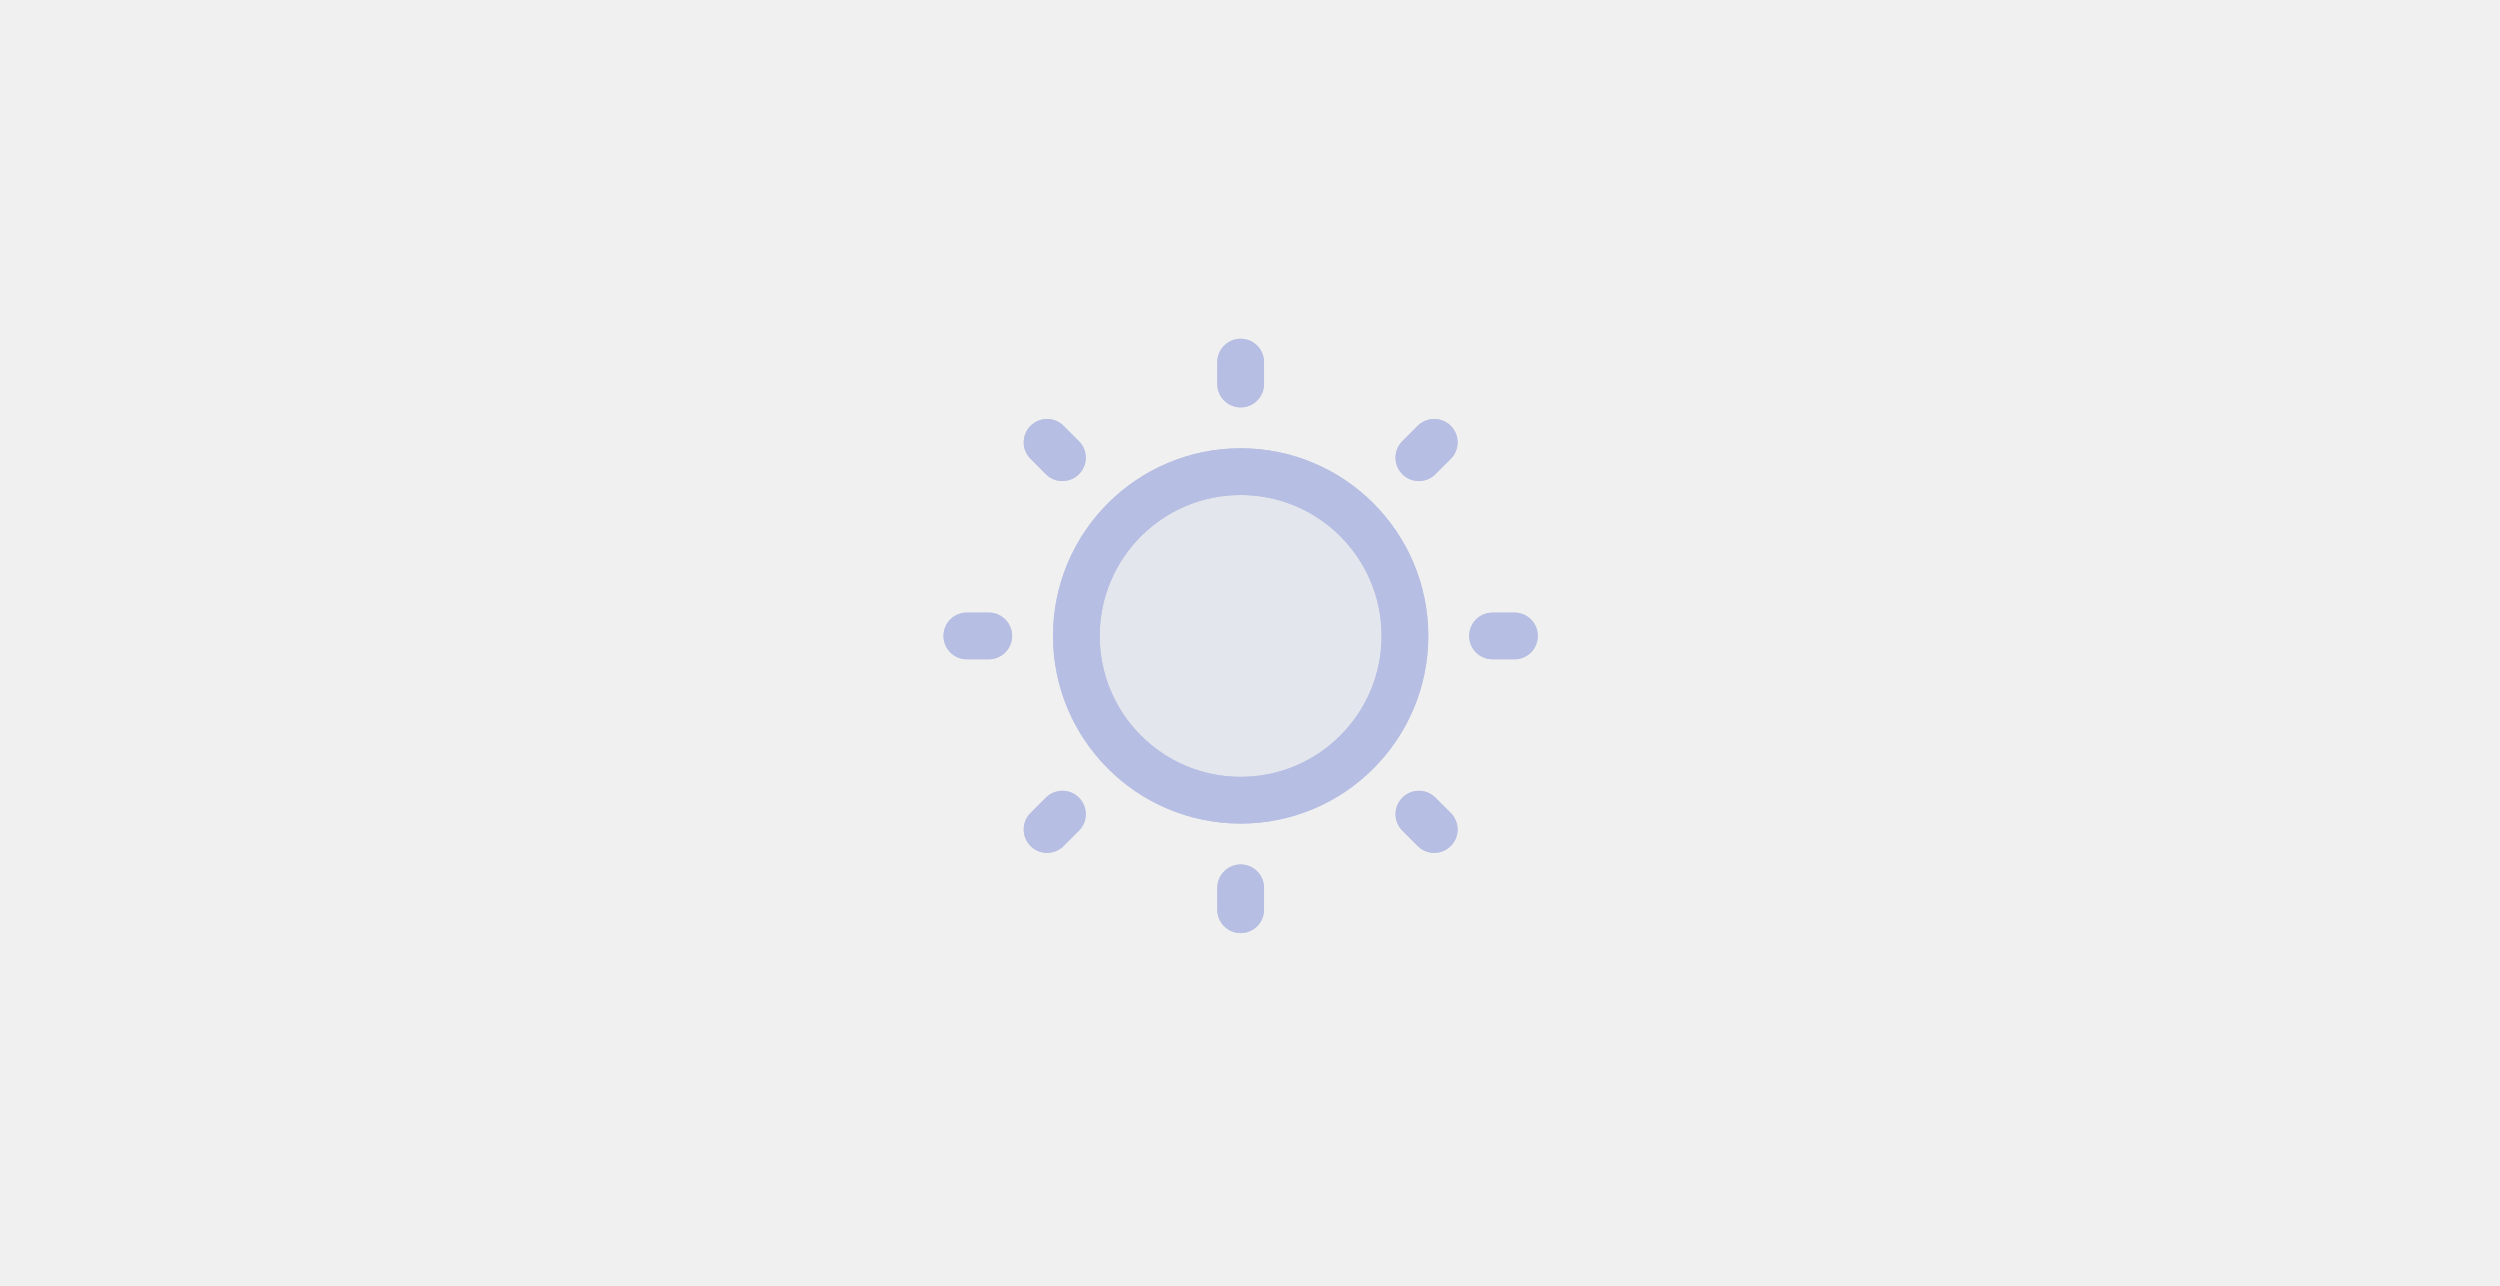
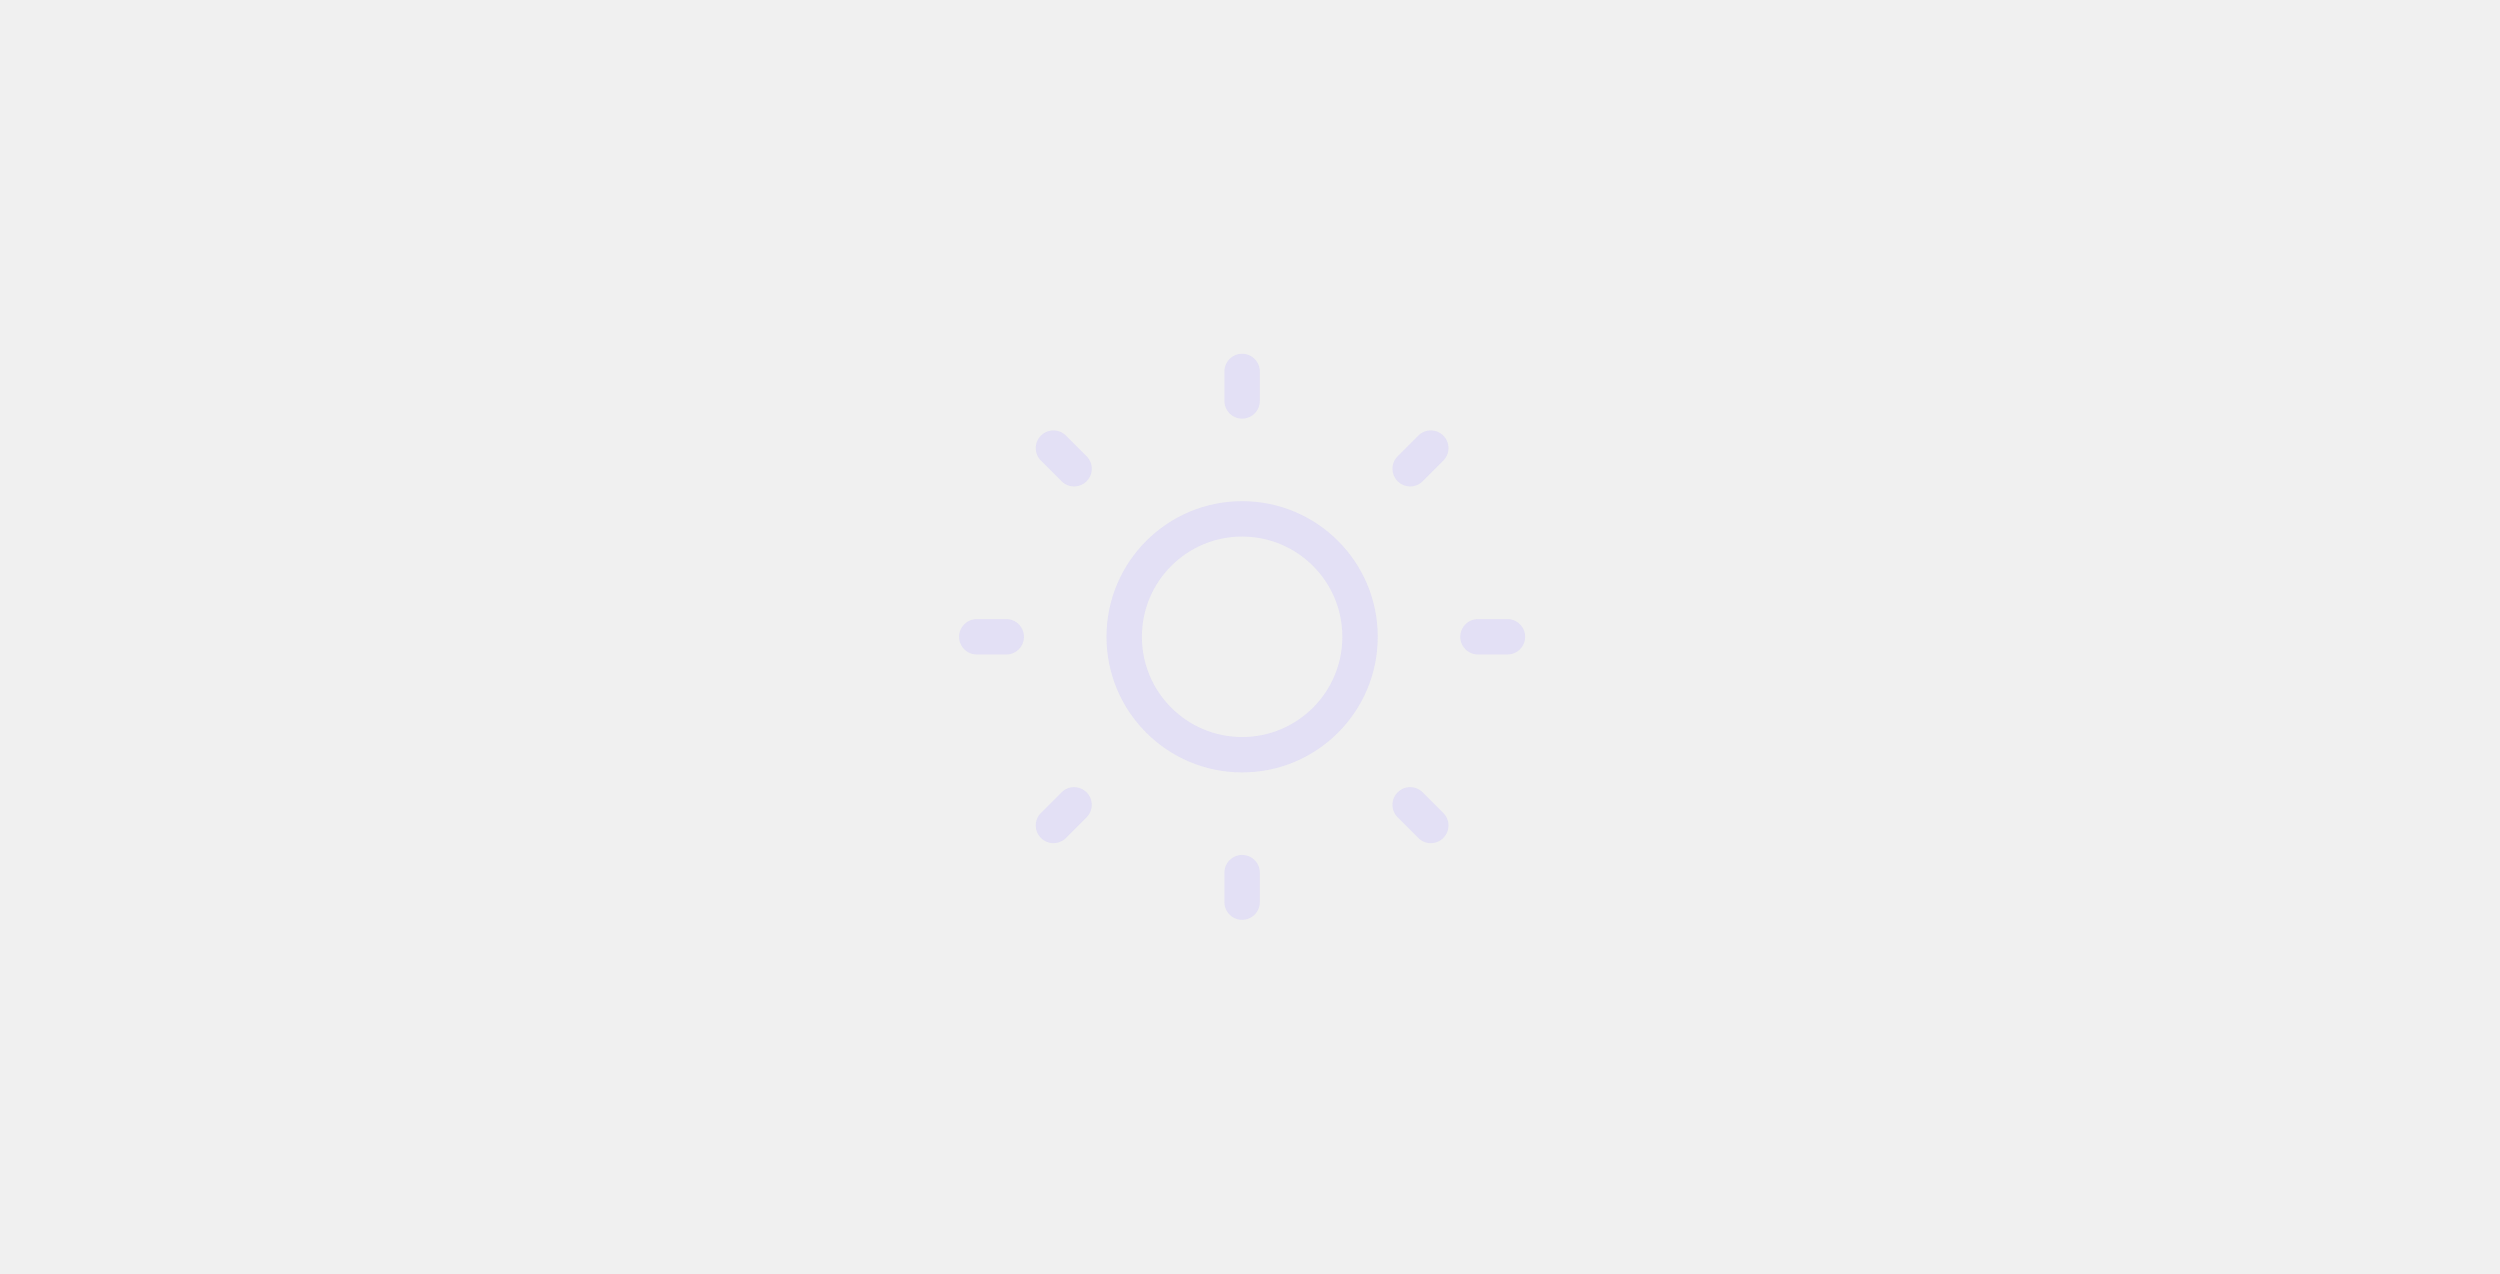
- <svg xmlns="http://www.w3.org/2000/svg" width="107" height="55" viewBox="0 0 107 55" fill="none">
-   <g opacity="0.2">
-     <path d="M53.1 34.249C56.983 34.249 60.131 31.101 60.131 27.218C60.131 23.334 56.983 20.186 53.1 20.186C49.216 20.186 46.068 23.334 46.068 27.218C46.068 31.101 49.216 34.249 53.1 34.249Z" fill="#8692D0" />
-     <path d="M53.1 34.249C56.983 34.249 60.131 31.101 60.131 27.218C60.131 23.334 56.983 20.186 53.1 20.186C49.216 20.186 46.068 23.334 46.068 27.218C46.068 31.101 49.216 34.249 53.1 34.249Z" fill="white" fill-opacity="0.4" />
-   </g>
-   <path d="M53.1 34.249C56.983 34.249 60.131 31.101 60.131 27.218C60.131 23.334 56.983 20.186 53.1 20.186C49.216 20.186 46.068 23.334 46.068 27.218C46.068 31.101 49.216 34.249 53.1 34.249Z" stroke="#8692D0" stroke-width="2" stroke-linecap="round" stroke-linejoin="round" />
-   <path d="M53.1 34.249C56.983 34.249 60.131 31.101 60.131 27.218C60.131 23.334 56.983 20.186 53.1 20.186C49.216 20.186 46.068 23.334 46.068 27.218C46.068 31.101 49.216 34.249 53.1 34.249Z" stroke="white" stroke-opacity="0.4" stroke-width="2" stroke-linecap="round" stroke-linejoin="round" />
-   <path d="M53.1 16.436V15.499" stroke="#8692D0" stroke-width="2" stroke-linecap="round" stroke-linejoin="round" />
-   <path d="M53.1 16.436V15.499" stroke="white" stroke-opacity="0.4" stroke-width="2" stroke-linecap="round" stroke-linejoin="round" />
-   <path d="M45.471 19.589L44.815 18.932" stroke="#8692D0" stroke-width="2" stroke-linecap="round" stroke-linejoin="round" />
-   <path d="M45.471 19.589L44.815 18.932" stroke="white" stroke-opacity="0.4" stroke-width="2" stroke-linecap="round" stroke-linejoin="round" />
-   <path d="M42.318 27.218H41.381" stroke="#8692D0" stroke-width="2" stroke-linecap="round" stroke-linejoin="round" />
-   <path d="M42.318 27.218H41.381" stroke="white" stroke-opacity="0.4" stroke-width="2" stroke-linecap="round" stroke-linejoin="round" />
-   <path d="M45.471 34.846L44.815 35.503" stroke="#8692D0" stroke-width="2" stroke-linecap="round" stroke-linejoin="round" />
-   <path d="M45.471 34.846L44.815 35.503" stroke="white" stroke-opacity="0.4" stroke-width="2" stroke-linecap="round" stroke-linejoin="round" />
-   <path d="M53.1 37.999V38.936" stroke="#8692D0" stroke-width="2" stroke-linecap="round" stroke-linejoin="round" />
-   <path d="M53.1 37.999V38.936" stroke="white" stroke-opacity="0.4" stroke-width="2" stroke-linecap="round" stroke-linejoin="round" />
-   <path d="M60.728 34.846L61.385 35.503" stroke="#8692D0" stroke-width="2" stroke-linecap="round" stroke-linejoin="round" />
-   <path d="M60.728 34.846L61.385 35.503" stroke="white" stroke-opacity="0.4" stroke-width="2" stroke-linecap="round" stroke-linejoin="round" />
-   <path d="M63.881 27.218H64.818" stroke="#8692D0" stroke-width="2" stroke-linecap="round" stroke-linejoin="round" />
-   <path d="M63.881 27.218H64.818" stroke="white" stroke-opacity="0.4" stroke-width="2" stroke-linecap="round" stroke-linejoin="round" />
-   <path d="M60.728 19.589L61.385 18.932" stroke="#8692D0" stroke-width="2" stroke-linecap="round" stroke-linejoin="round" />
-   <path d="M60.728 19.589L61.385 18.932" stroke="white" stroke-opacity="0.4" stroke-width="2" stroke-linecap="round" stroke-linejoin="round" />
+ <svg xmlns="http://www.w3.org/2000/svg" width="106" height="54" viewBox="0 0 106 54" fill="none">
+   <circle cx="52.666" cy="27" r="5" stroke="#E1DEF5" stroke-opacity="0.9" stroke-width="1.5" stroke-linecap="round" stroke-linejoin="round" />
+   <path d="M41.416 26.25C41.002 26.25 40.666 26.586 40.666 27C40.666 27.414 41.002 27.75 41.416 27.75V26.25ZM42.666 27.75C43.08 27.75 43.416 27.414 43.416 27C43.416 26.586 43.08 26.25 42.666 26.25V27.75ZM53.416 15.75C53.416 15.336 53.08 15 52.666 15C52.252 15 51.916 15.336 51.916 15.75H53.416ZM51.916 17C51.916 17.414 52.252 17.75 52.666 17.75C53.08 17.75 53.416 17.414 53.416 17H51.916ZM62.666 26.25C62.252 26.25 61.916 26.586 61.916 27C61.916 27.414 62.252 27.75 62.666 27.75V26.25ZM63.916 27.75C64.33 27.75 64.666 27.414 64.666 27C64.666 26.586 64.33 26.25 63.916 26.25V27.75ZM53.416 37C53.416 36.586 53.08 36.25 52.666 36.25C52.252 36.25 51.916 36.586 51.916 37H53.416ZM51.916 38.25C51.916 38.664 52.252 39 52.666 39C53.08 39 53.416 38.664 53.416 38.25H51.916ZM45.196 18.47C44.903 18.177 44.428 18.177 44.136 18.47C43.843 18.762 43.843 19.237 44.136 19.53L45.196 18.47ZM45.011 20.405C45.303 20.698 45.778 20.698 46.071 20.405C46.364 20.112 46.364 19.637 46.071 19.345L45.011 20.405ZM61.196 19.53C61.489 19.237 61.489 18.762 61.196 18.47C60.904 18.177 60.429 18.177 60.136 18.47L61.196 19.53ZM59.261 19.345C58.968 19.637 58.968 20.112 59.261 20.405C59.554 20.698 60.029 20.698 60.321 20.405L59.261 19.345ZM60.321 33.595C60.029 33.302 59.554 33.302 59.261 33.595C58.968 33.888 58.968 34.362 59.261 34.655L60.321 33.595ZM60.136 35.53C60.429 35.823 60.904 35.823 61.196 35.53C61.489 35.237 61.489 34.763 61.196 34.47L60.136 35.53ZM46.071 34.655C46.364 34.362 46.364 33.888 46.071 33.595C45.778 33.302 45.303 33.302 45.011 33.595L46.071 34.655ZM44.136 34.47C43.843 34.763 43.843 35.237 44.136 35.53C44.428 35.823 44.903 35.823 45.196 35.53L44.136 34.47ZM41.416 27.75H42.666V26.25H41.416V27.75ZM51.916 15.75V17H53.416V15.75H51.916ZM62.666 27.75H63.916V26.25H62.666V27.75ZM51.916 37V38.25H53.416V37H51.916ZM44.136 19.53L45.011 20.405L46.071 19.345L45.196 18.47L44.136 19.53ZM60.136 18.47L59.261 19.345L60.321 20.405L61.196 19.53L60.136 18.47ZM59.261 34.655L60.136 35.53L61.196 34.47L60.321 33.595L59.261 34.655ZM45.011 33.595L44.136 34.47L45.196 35.53L46.071 34.655L45.011 33.595Z" fill="#E1DEF5" fill-opacity="0.9" />
</svg>
